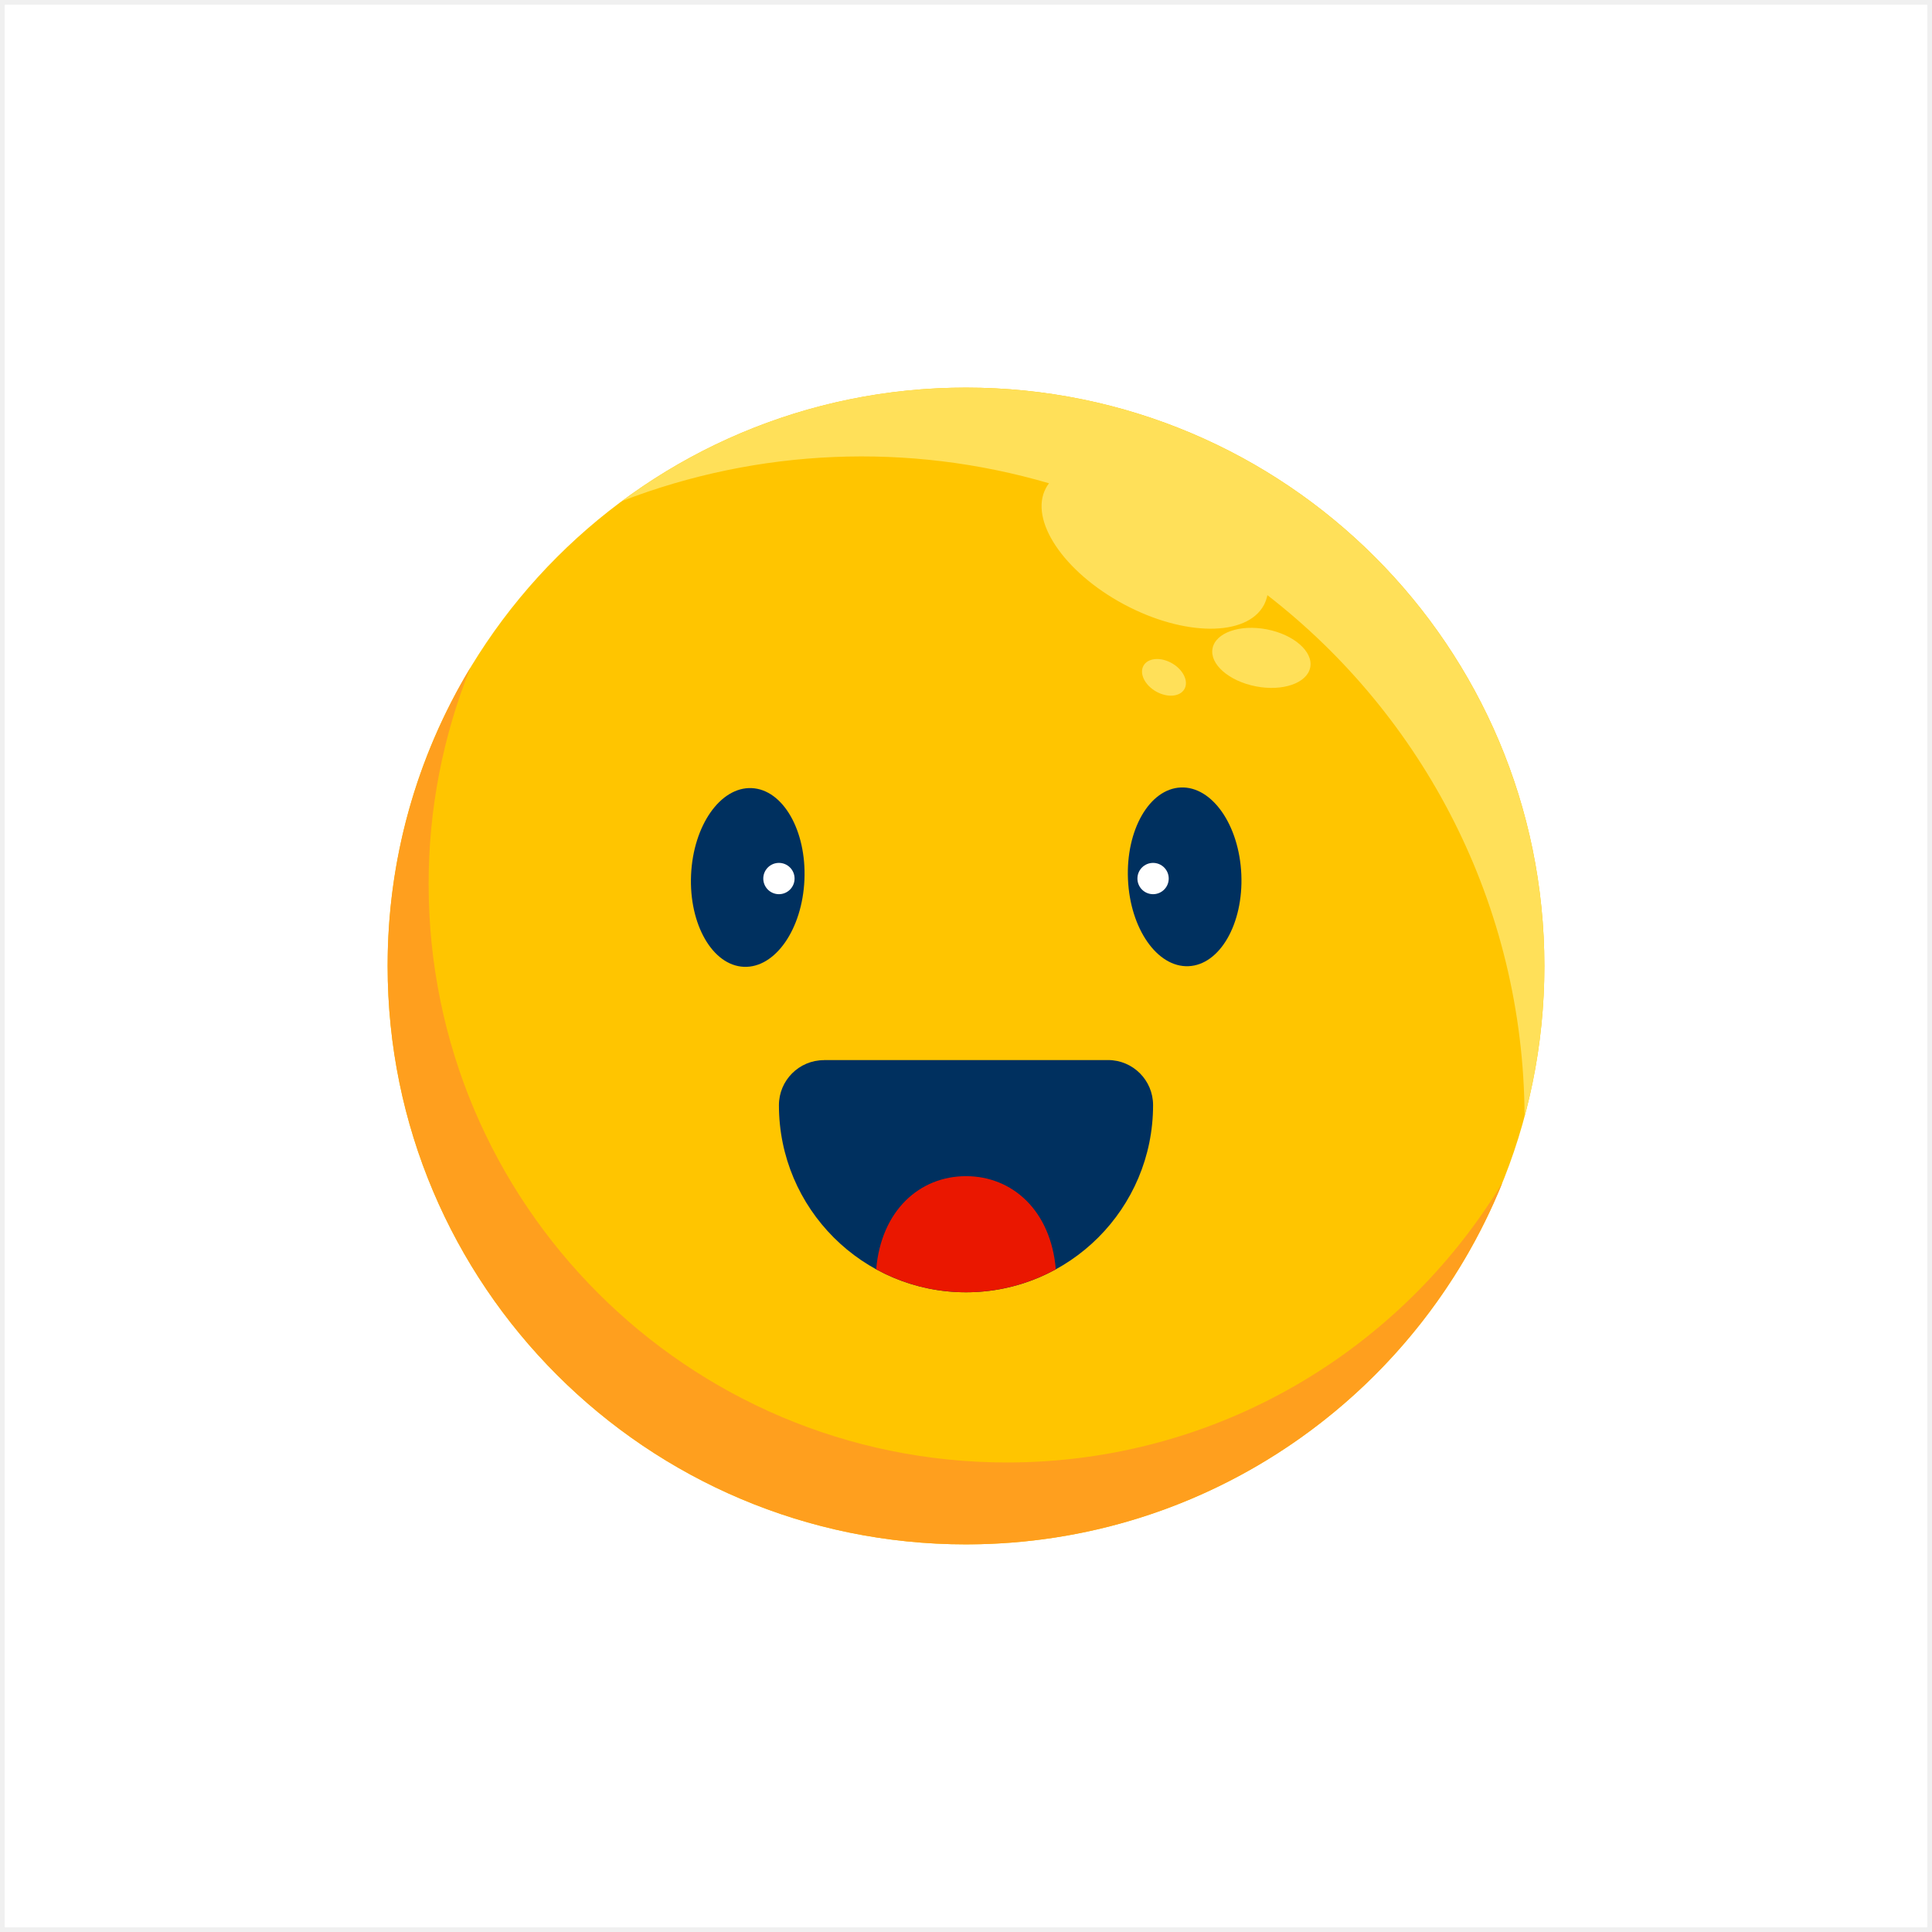
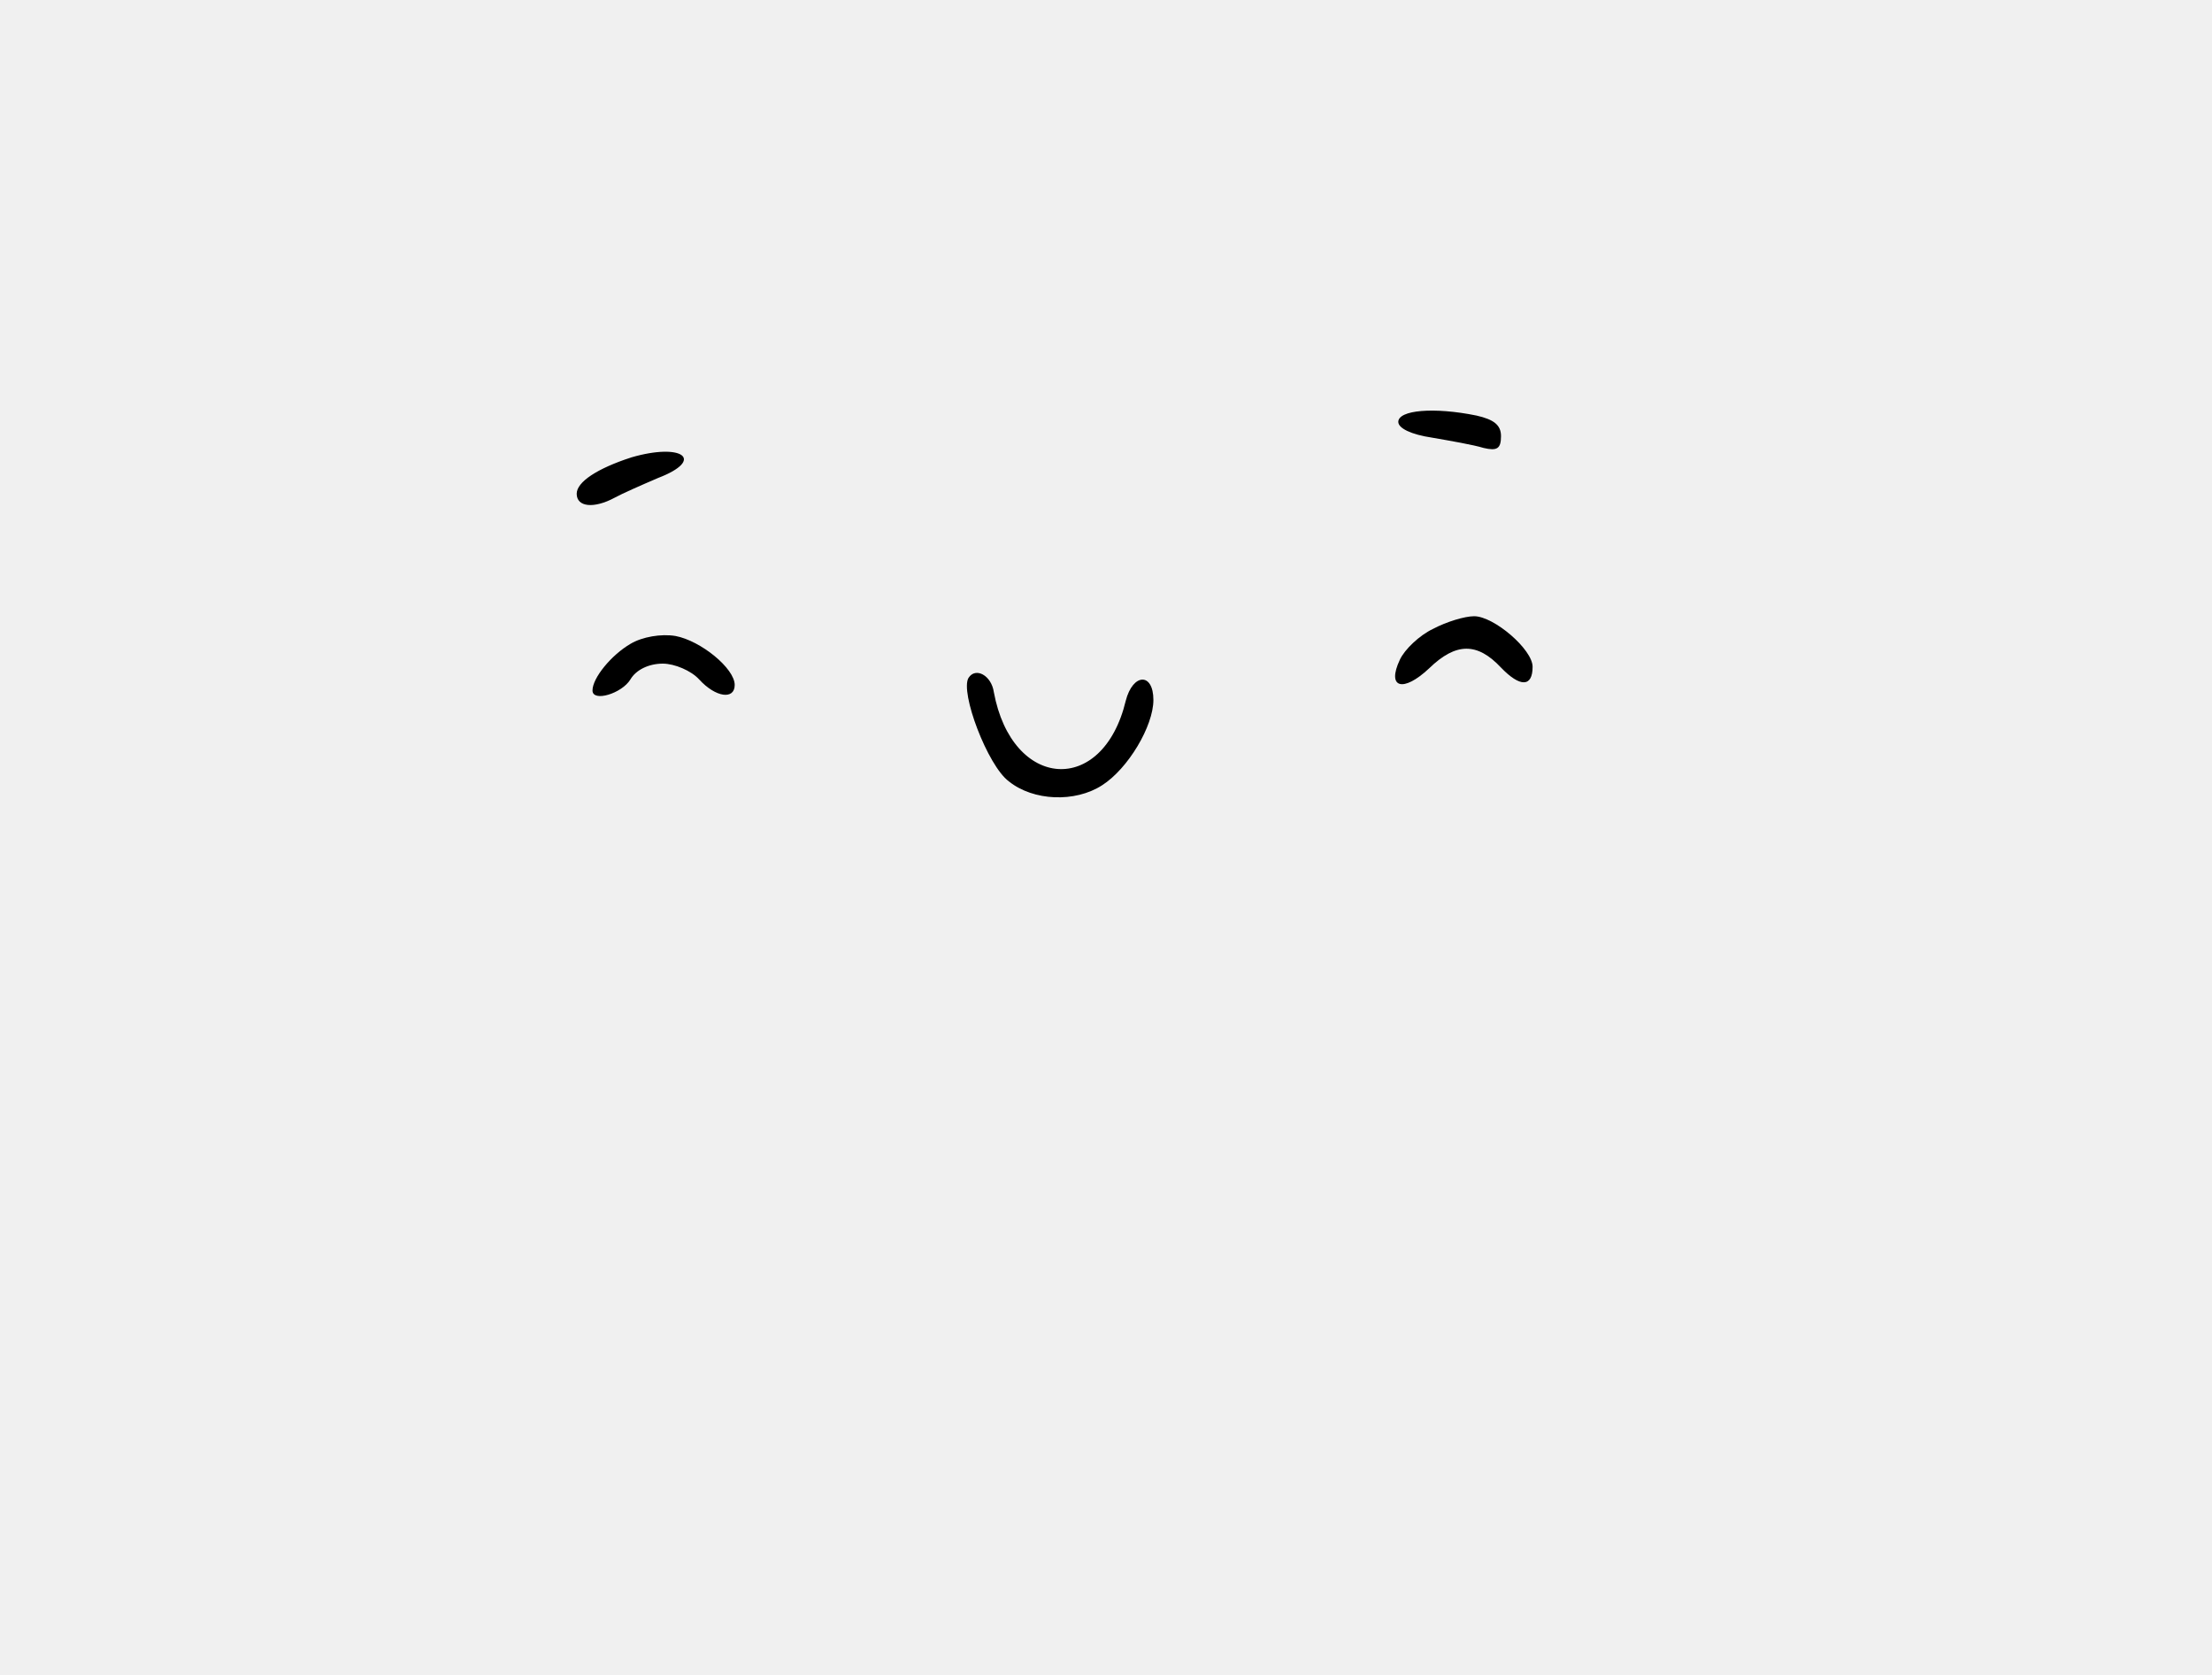
- <svg xmlns="http://www.w3.org/2000/svg" width="800px" height="800px" viewBox="0 0 2050 2050">
-   <defs>
-     <style>.cls-1{fill:#ffffff;}.cls-2{fill:#ffc500;}.cls-3{fill:#ff9f1e;}.cls-4{fill:#ffe059;}.cls-5{fill:#00305f;}.cls-6{fill:#ea1700;}</style>
-   </defs>
-   <g data-name="Layer 1" id="Layer_1">
-     <rect class="cls-1" height="2040" width="2040" x="5" y="5" />
-   </g>
-   <g data-name="Layer 3" id="Layer_3">
-     <circle class="cls-2" cx="1025" cy="1025" r="613.7" />
-     <path class="cls-3" d="M1068.5,1551.8c-339,0-613.7-274.8-613.7-613.7a613.5,613.5,0,0,1,44.4-229.8A610.7,610.7,0,0,0,411.3,1025c0,338.9,274.8,613.7,613.7,613.7,257.7,0,478.3-158.8,569.2-383.9C1486.8,1432.8,1291.5,1551.8,1068.5,1551.8Z" />
-     <path class="cls-4" d="M1025,411.3A610.4,610.4,0,0,0,659.9,531.7a706.9,706.9,0,0,1,453.2-18.9,27.8,27.8,0,0,0-3.3,5.1c-18.2,33.9,18.9,89.1,82.7,123.3s130.4,34.6,148.6.8a38.6,38.6,0,0,0,3.7-10.5c165.2,128,271.9,328.1,272.9,553.1a613.3,613.3,0,0,0,21-159.6C1638.7,686.1,1363.9,411.3,1025,411.3Z" />
-     <ellipse class="cls-4" cx="1339.4" cy="698.8" rx="30.8" ry="52.8" transform="translate(396.9 1879.5) rotate(-79)" />
-     <ellipse class="cls-4" cx="1235.1" cy="718.7" rx="17.2" ry="25" transform="translate(-4.9 1429) rotate(-60)" />
-     <ellipse class="cls-5" cx="793.2" cy="930.8" rx="94.9" ry="60.2" transform="translate(-171.1 1682.9) rotate(-87.5)" />
-     <circle class="cls-1" cx="826.5" cy="932.2" r="16.6" />
-     <ellipse class="cls-5" cx="1256.8" cy="930.8" rx="60.2" ry="94.9" transform="translate(-39.2 55.3) rotate(-2.5)" />
-     <circle class="cls-1" cx="1223.5" cy="932.2" r="16.6" />
-     <path class="cls-5" d="M874.3,1124.8h301.4a47.8,47.8,0,0,1,47.8,47.8v0A198.5,198.5,0,0,1,1025,1371.2h0a198.5,198.5,0,0,1-198.5-198.5v0a47.8,47.8,0,0,1,47.8-47.8Z" />
-     <path class="cls-6" d="M929.7,1346.8a197.9,197.9,0,0,0,95.3,24.4h0a197.9,197.9,0,0,0,95.3-24.4c-5.3-62.3-46-98.8-95.3-98.8S935,1284.5,929.7,1346.8Z" />
+ <svg xmlns="http://www.w3.org/2000/svg" version="1.0" width="280pt" height="212pt" viewBox="0 0 280 212" preserveAspectRatio="xMidYMid meet">
+   <g transform="translate(0,212) scale(0.1,-0.1)" fill="#000000" stroke="none">
+     <path d="M1770 1586 c0 -8 16 -16 43 -20 23 -4 52 -9 65 -13 17 -4 22 -1 22 15 0 14 -9 21 -31 26 -54 11 -99 7 -99 -8z" />
+     <path d="M799 1541 c-43 -14 -69 -31 -69 -46 0 -17 22 -19 48 -5 9 5 34 16 55 25 60 23 31 45 -34 26z" />
+     <path d="M1814 1324 c-17 -8 -36 -26 -42 -39 -17 -36 4 -42 37 -11 34 33 61 33 91 1 24 -25 40 -25 40 1 0 22 -49 64 -74 64 -12 0 -35 -7 -52 -16z" />
+     <path d="M798 1305 c-24 -14 -48 -43 -48 -59 0 -15 37 -4 48 14 7 12 23 20 41 20 15 0 36 -9 46 -20 21 -23 45 -26 45 -7 0 21 -43 56 -75 62 -18 3 -42 -1 -57 -10z" />
+     <path d="M1226 1262 c-11 -18 24 -111 51 -131 31 -25 84 -27 118 -5 33 21 65 75 65 108 0 35 -26 34 -35 -1 -29 -121 -144 -113 -167 11 -3 21 -23 32 -32 18z" />
  </g>
</svg>
